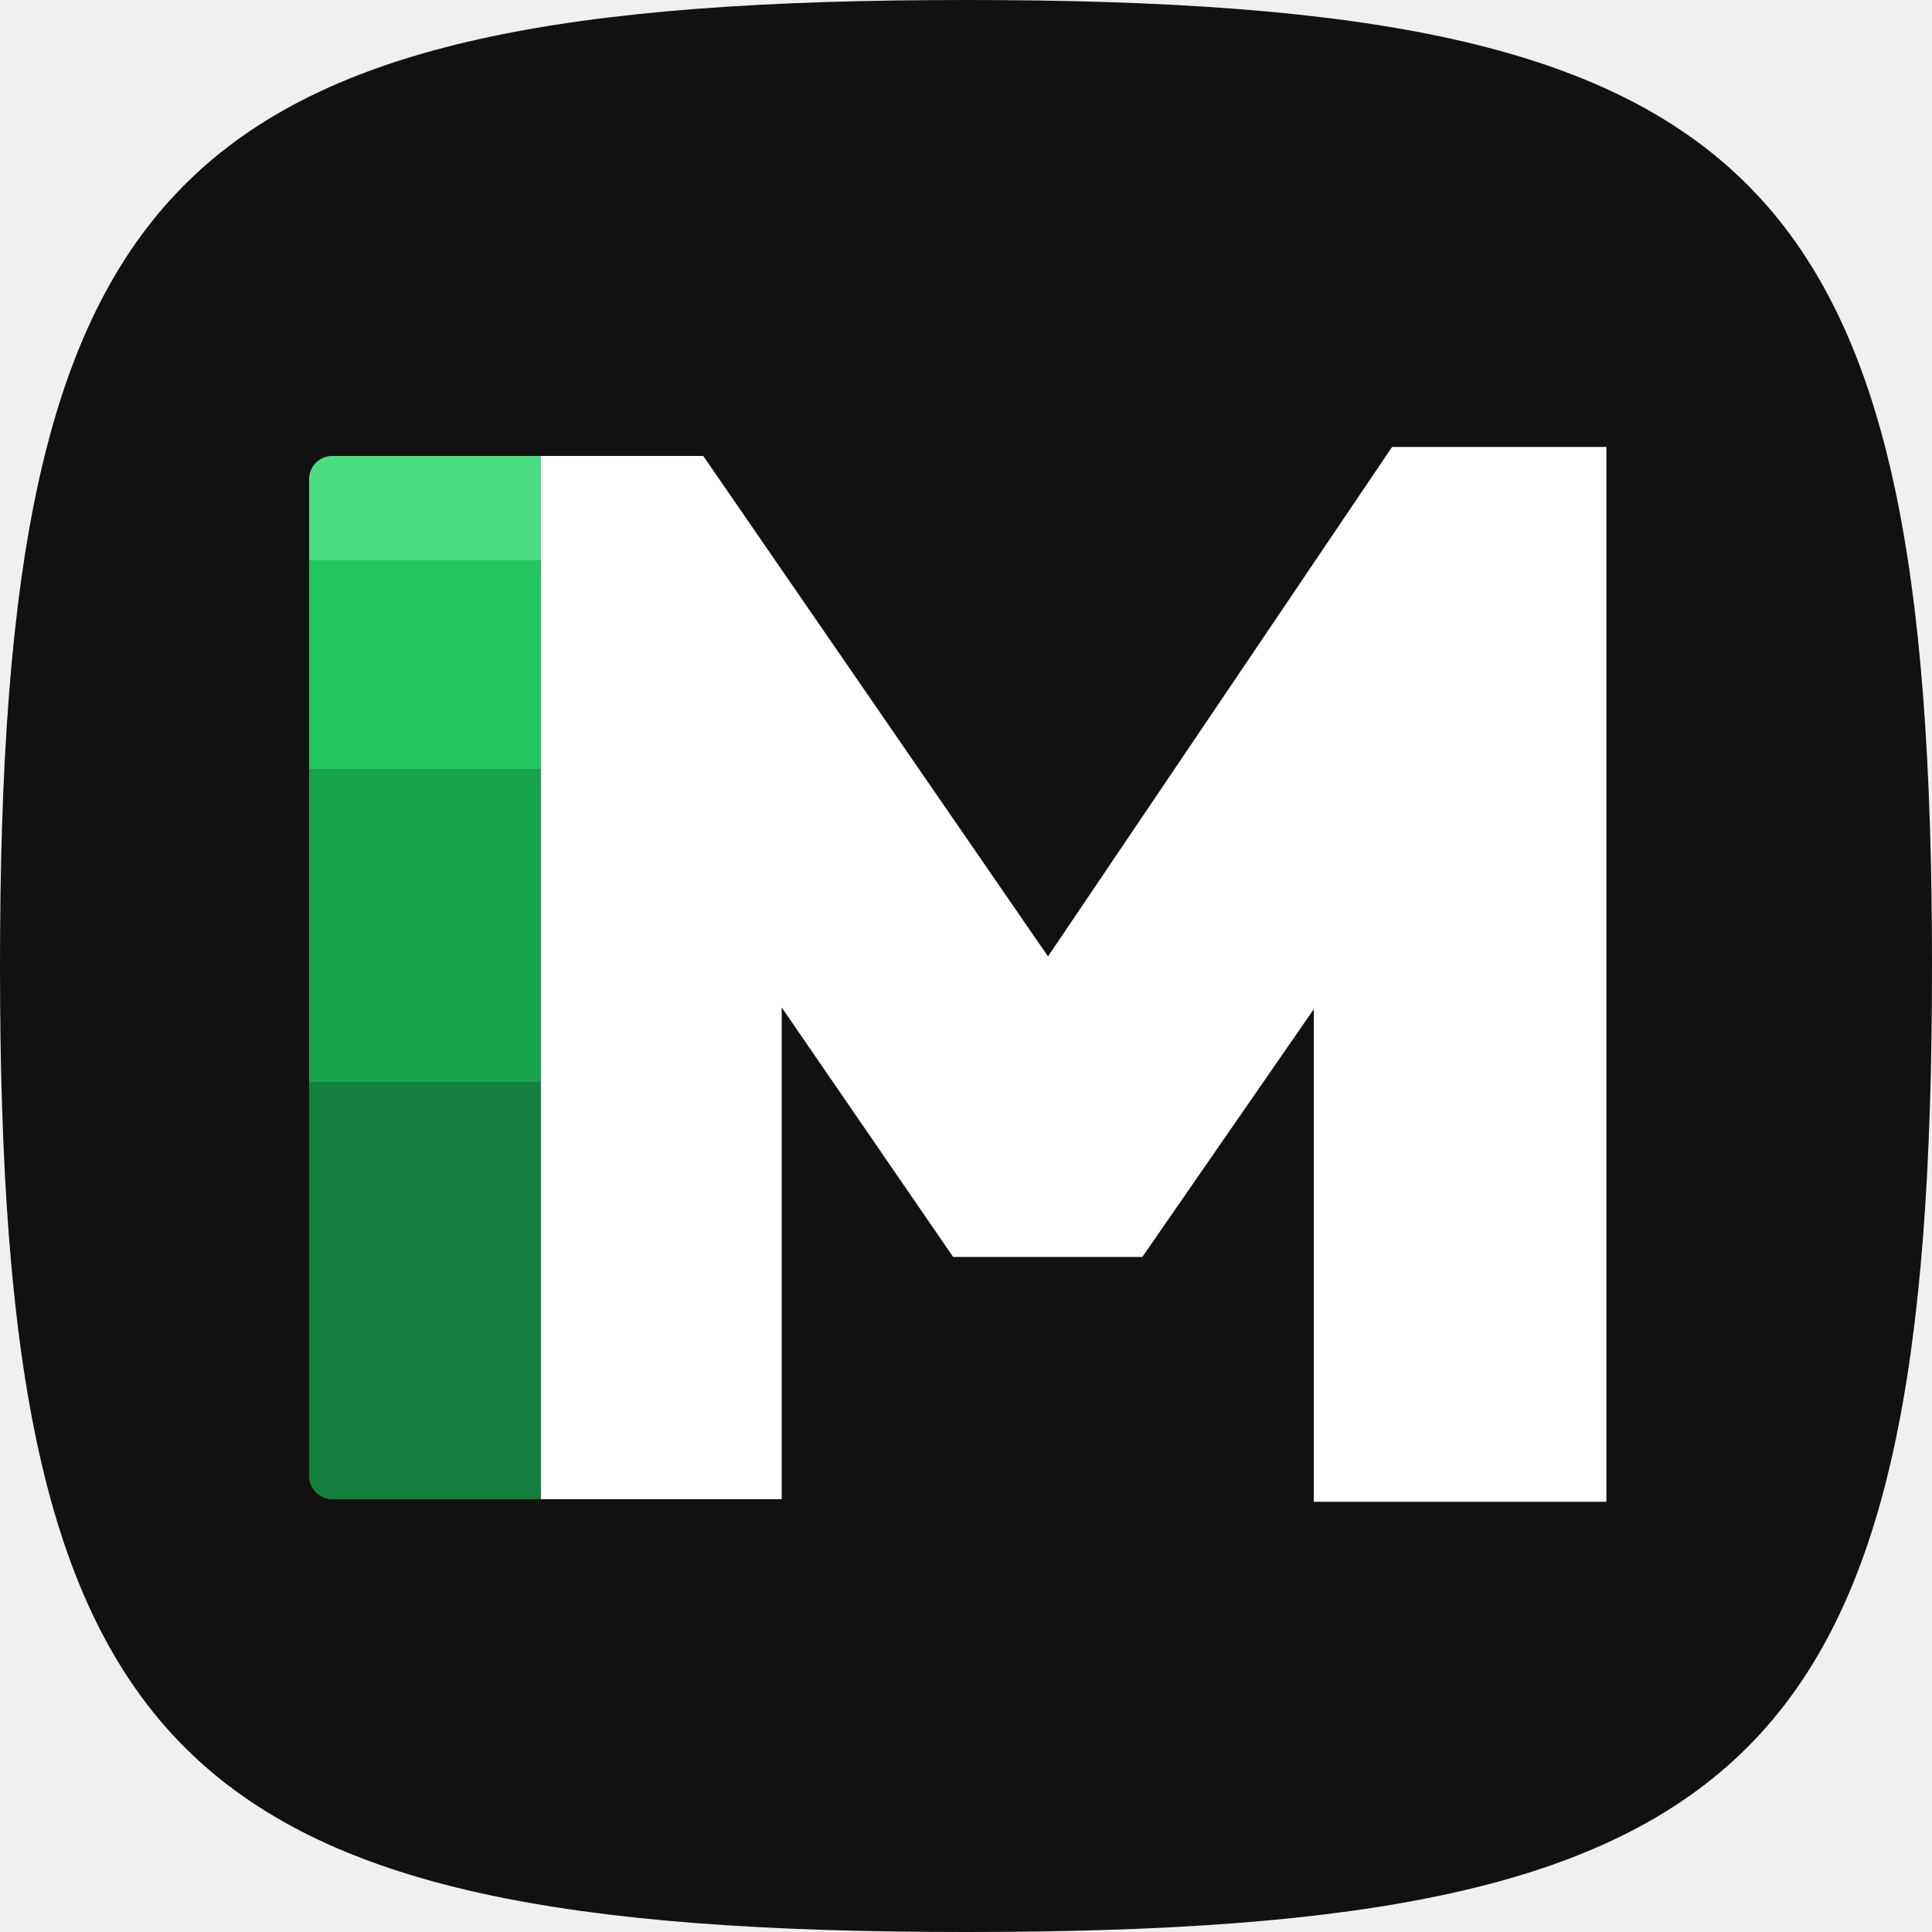
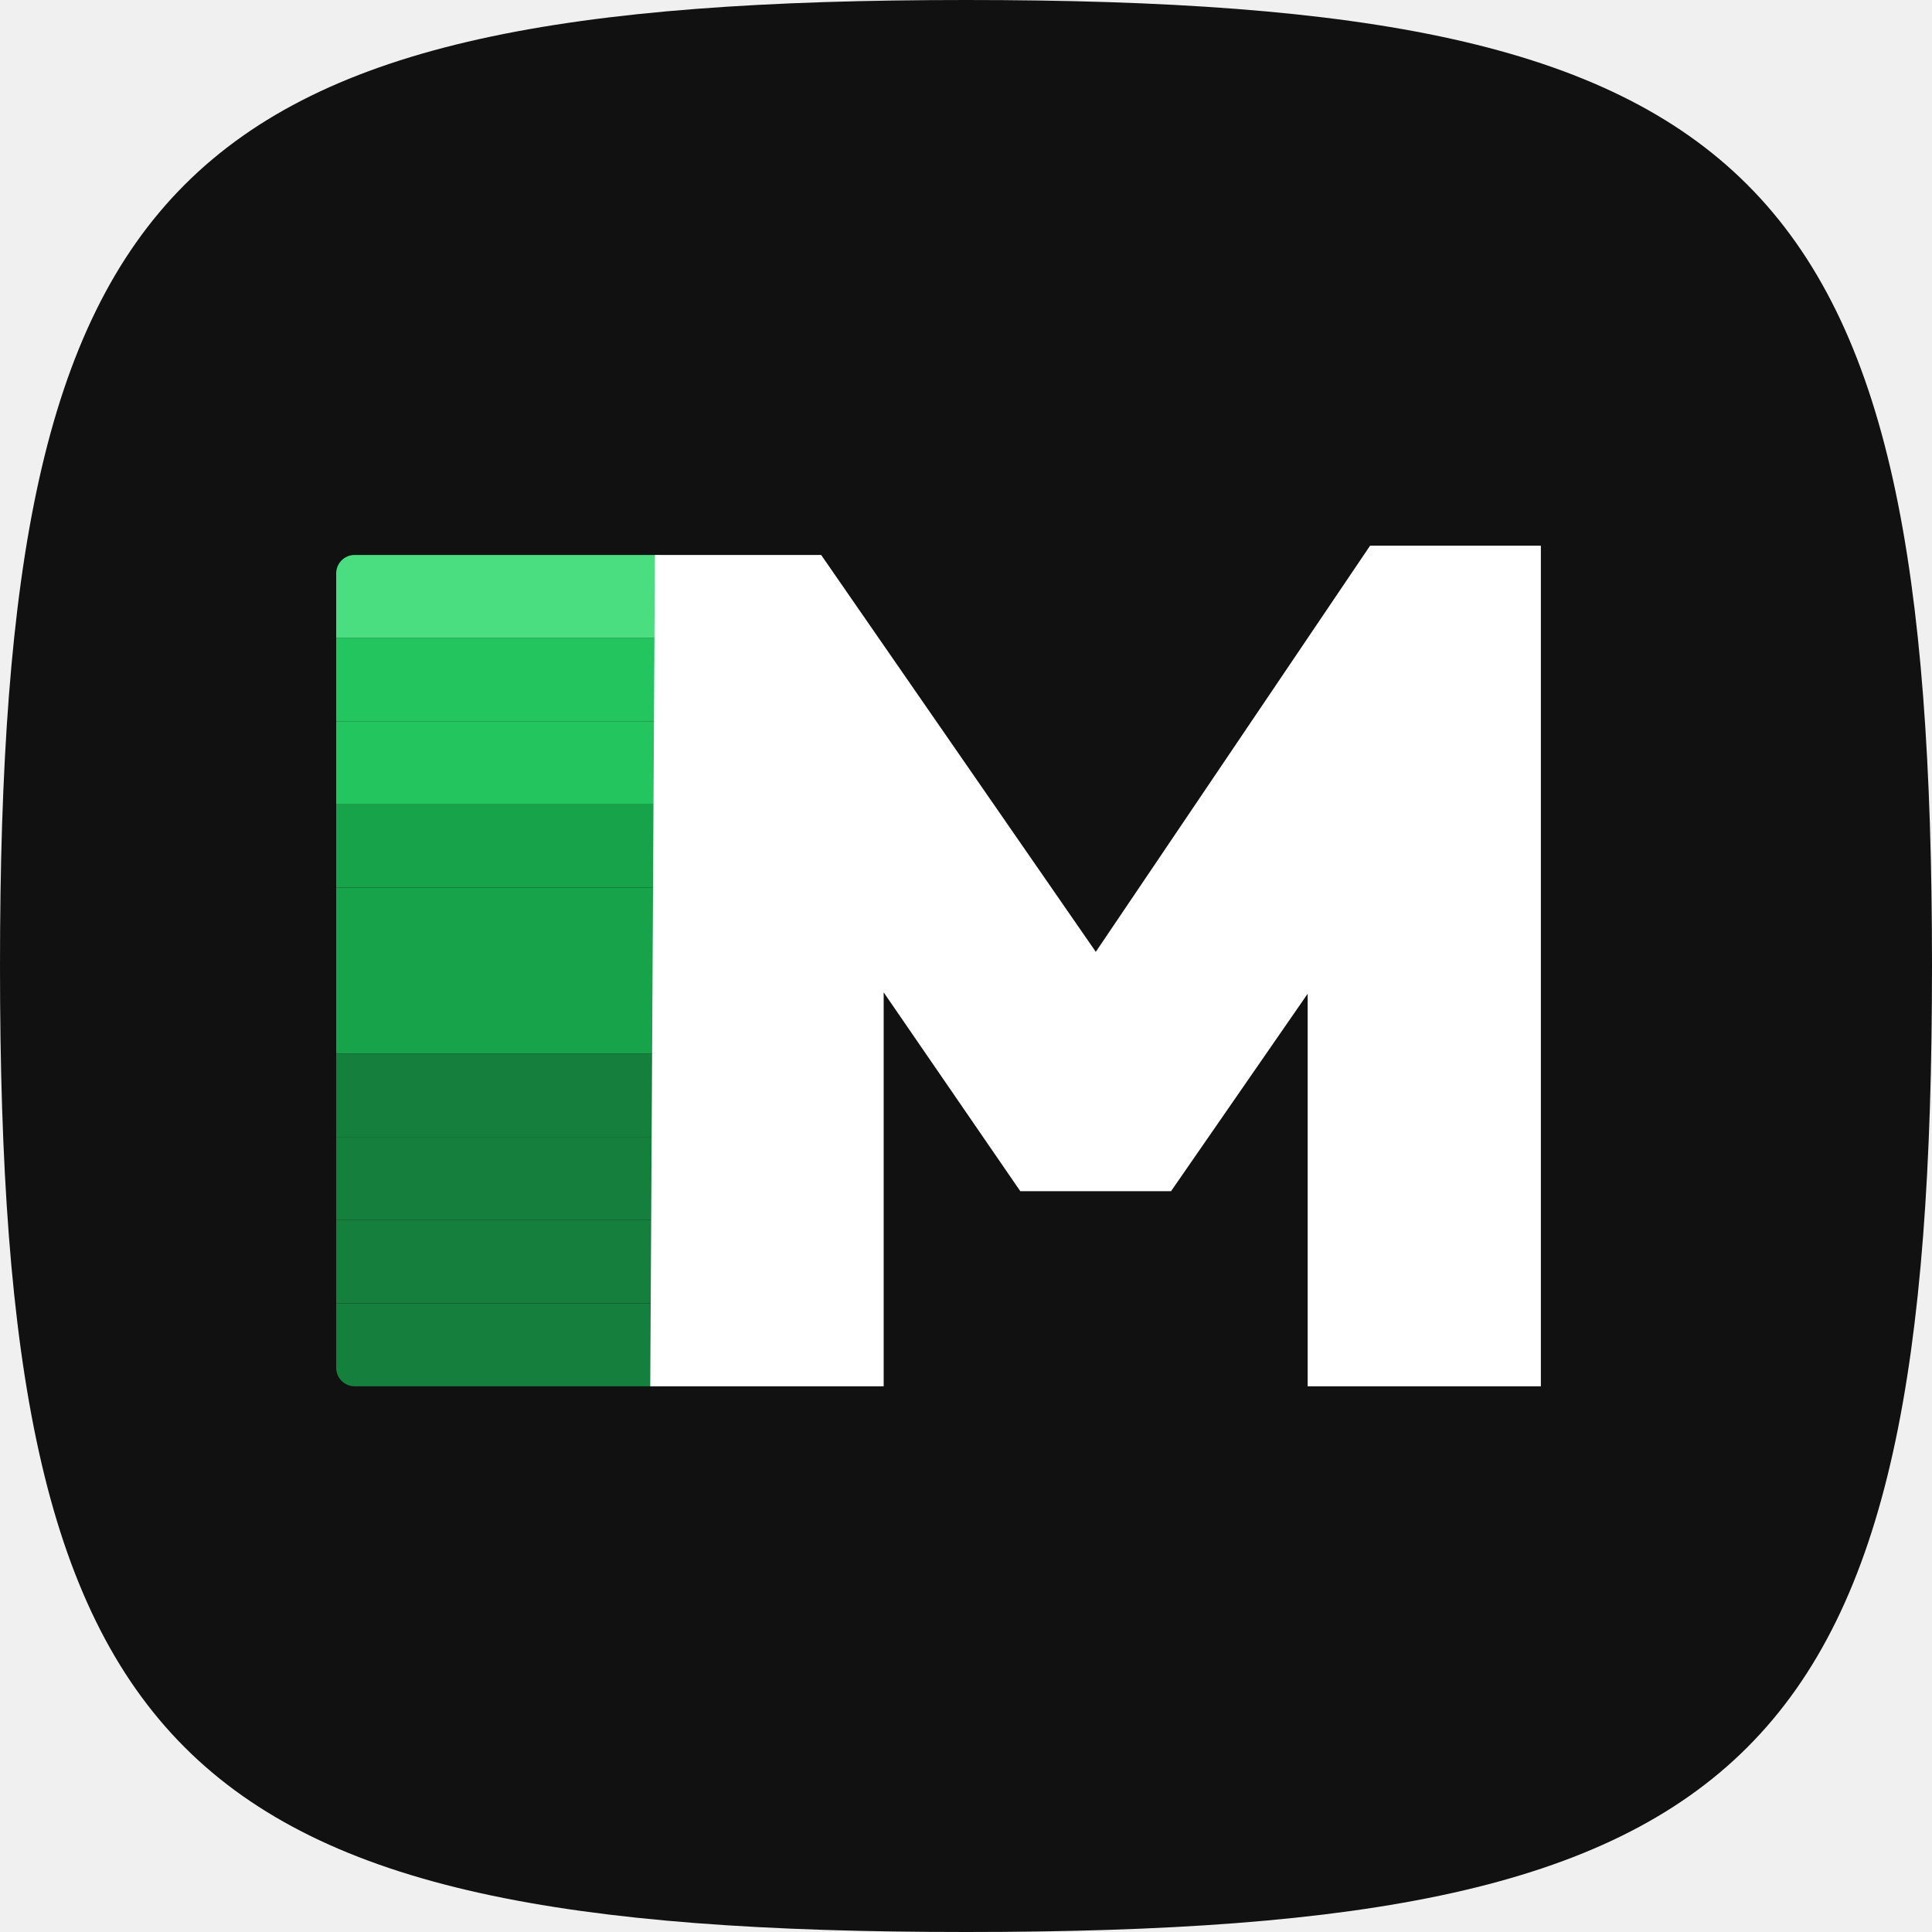
<svg xmlns="http://www.w3.org/2000/svg" width="100" height="100" viewBox="0 0 100 100" fill="none">
  <path d="M0 50C0 8.825 8.825 0 50 0C91.175 0 100 8.825 100 50C100 91.175 91.175 100 50 100C8.825 100 0 91.175 0 50Z" fill="#111111" />
-   <path d="M25.3 77.6L25.6 23.6H30.7H36.4L56.678 53.036H51.859L72.055 23.132H83.147V77.732H75.7H68.001V48.412L70.219 49.028L59.127 65.059H49.334L38.319 49.028L40.461 48.412V77.6H32.8H25.3Z" fill="white" />
-   <g clip-path="url(#clip0_36_157)">
-     <rect x="16" y="23.6" width="12" height="5.4" fill="#4ADE80" />
-     <rect x="16" y="29" width="12" height="5.4" fill="#22C55E" />
-     <rect x="16" y="34.4" width="12" height="5.4" fill="#22C55E" />
-     <rect x="16" y="39.8" width="12" height="5.4" fill="#16A34A" />
-     <rect x="16" y="45.2" width="12" height="5.4" fill="#16A34A" />
-     <rect x="16" y="50.6" width="12" height="5.4" fill="#16A34A" />
-     <rect x="16" y="56" width="12" height="5.4" fill="#15803D" />
-     <rect x="16" y="61.4" width="12" height="5.4" fill="#15803D" />
-     <rect x="16" y="66.8" width="12" height="5.4" fill="#15803D" />
-     <rect x="16" y="72.2" width="12" height="5.4" fill="#15803D" />
+   <g clip-path="url(#clip0_43_1480)">
+     <rect x="17.401" y="28.724" width="16.734" height="4.303" fill="#4ADE80" />
+     <rect x="17.401" y="33.027" width="16.734" height="4.303" fill="#22C55E" />
+     <rect x="17.401" y="37.33" width="16.734" height="4.303" fill="#22C55E" />
+     <rect x="17.401" y="41.633" width="16.734" height="4.303" fill="#16A34A" />
+     <rect x="17.401" y="45.936" width="16.734" height="4.303" fill="#16A34A" />
+     <rect x="17.401" y="50.239" width="16.734" height="4.303" fill="#16A34A" />
+     <rect x="17.401" y="54.542" width="16.734" height="4.303" fill="#15803D" />
+     <rect x="17.401" y="58.845" width="16.734" height="4.303" fill="#15803D" />
+     <rect x="17.401" y="63.148" width="16.734" height="4.303" fill="#15803D" />
+     <rect x="17.401" y="67.452" width="16.734" height="4.303" fill="#15803D" />
  </g>
+   <path d="M33.657 71.755L33.897 28.724H37.961H42.503L58.662 52.075H54.822L70.915 28.245H79.755V71.755H73.82H67.684V48.39L69.452 48.881L60.613 61.656H52.81L44.032 48.881L45.739 48.39V71.755H39.634H33.657Z" fill="white" />
  <defs>
-     <clipPath id="clip0_36_157">
-       <path d="M16 24.8C16 24.137 16.537 23.6 17.2 23.6H28V77.6H17.2C16.537 77.6 16 77.063 16 76.4V24.8Z" fill="white" />
+     <clipPath id="clip0_43_1480">
+       <path d="M17.401 29.68C17.401 29.152 17.829 28.724 18.357 28.724H34.136V71.755H18.357C17.829 71.755 17.401 71.327 17.401 70.799V29.68Z" fill="white" />
    </clipPath>
  </defs>
</svg>
